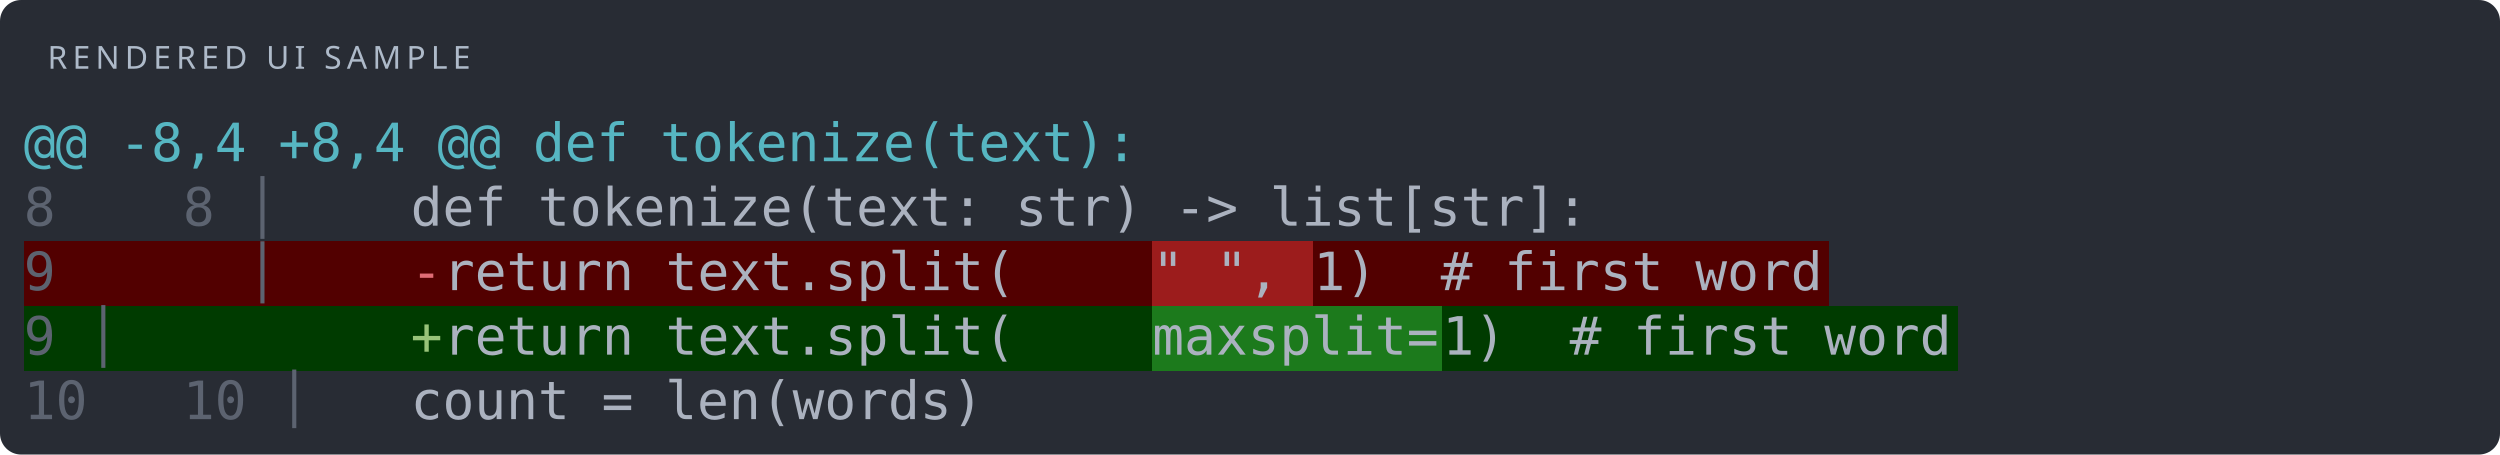
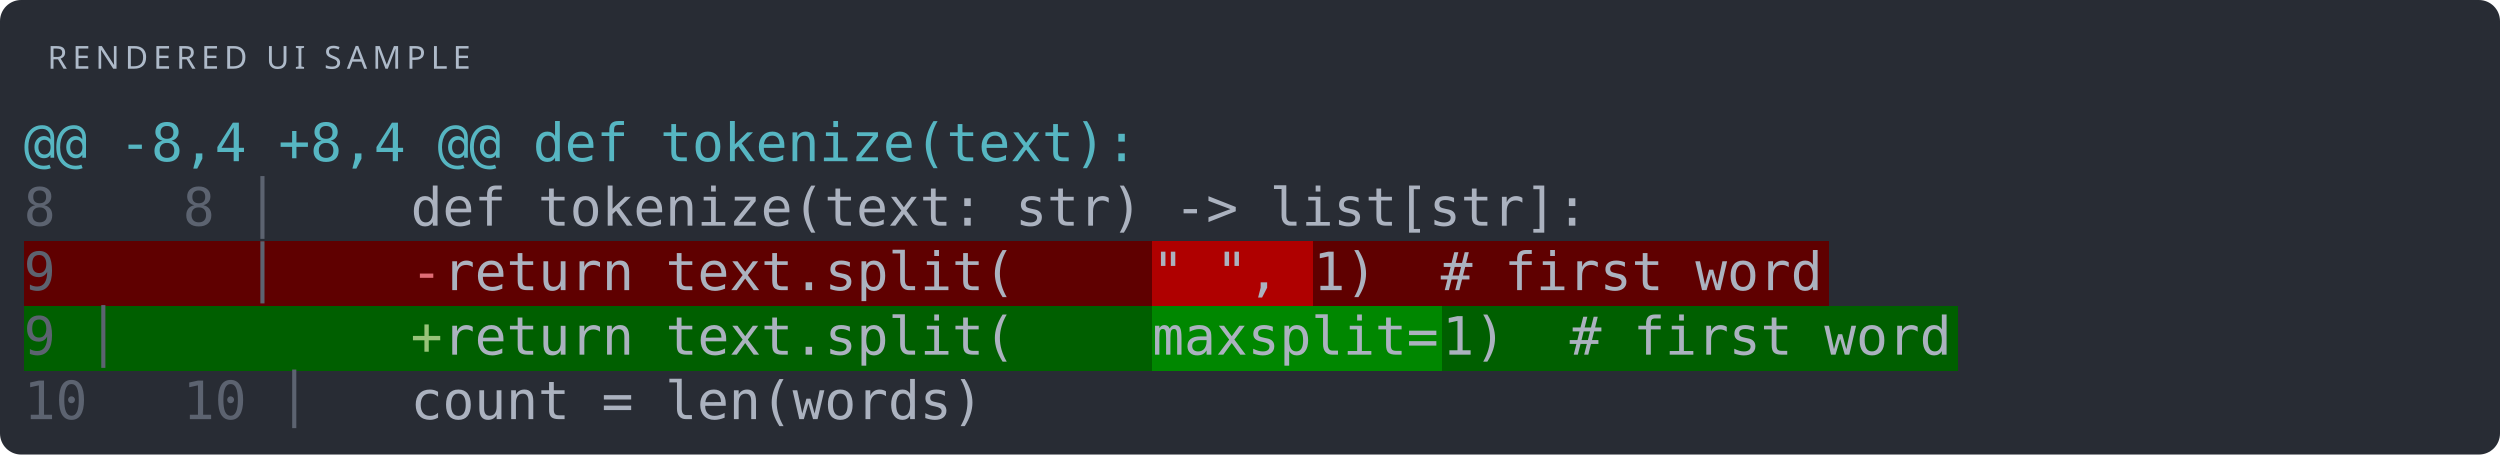
<svg xmlns="http://www.w3.org/2000/svg" viewBox="0 0 946 172.0">
  <style>
.appearance-diff-matrix {font-family:monospace;font-size:20px;line-height:24.4px}
.appearance-diff-r1 { fill: #56b6c2 }
.appearance-diff-r2 { fill: #abb2bf }
.appearance-diff-r3 { fill: #5c6370 }
.appearance-diff-r4 { fill: #e06c75 }
.appearance-diff-r5 { fill: #98c379 }
</style>
  <defs>
    <clipPath id="appearance-diff-clip-terminal">
      <rect width="926.2" height="121.0" />
    </clipPath>
    <clipPath id="appearance-diff-line-0">
      <rect x="0" y="1.5" width="927.2" height="24.65" />
    </clipPath>
    <clipPath id="appearance-diff-line-1">
      <rect x="0" y="25.9" width="927.2" height="24.65" />
    </clipPath>
    <clipPath id="appearance-diff-line-2">
      <rect x="0" y="50.3" width="927.2" height="24.65" />
    </clipPath>
    <clipPath id="appearance-diff-line-3">
      <rect x="0" y="74.7" width="927.2" height="24.65" />
    </clipPath>
  </defs>
  <rect width="946" height="172.0" rx="8" fill="#282c34" />
  <text x="18" y="26" fill="#aebac9" font-family="sans-serif" font-size="12" letter-spacing="2">RENDERED UI SAMPLE</text>
  <g transform="translate(9, 41)" clip-path="url(#appearance-diff-clip-terminal)">
-     <rect fill="#520000" x="0" y="50.3" width="146.4" height="24.65" shape-rendering="crispEdges" />
-     <rect fill="#520000" x="146.4" y="50.3" width="12.2" height="24.65" shape-rendering="crispEdges" />
-     <rect fill="#520000" x="158.6" y="50.3" width="268.4" height="24.65" shape-rendering="crispEdges" />
-     <rect fill="#9c1c1c" x="427" y="50.3" width="61" height="24.65" shape-rendering="crispEdges" />
-     <rect fill="#520000" x="488" y="50.3" width="195.2" height="24.65" shape-rendering="crispEdges" />
-     <rect fill="#003b00" x="0" y="74.7" width="146.4" height="24.65" shape-rendering="crispEdges" />
-     <rect fill="#003b00" x="146.4" y="74.7" width="12.2" height="24.65" shape-rendering="crispEdges" />
-     <rect fill="#003b00" x="158.6" y="74.7" width="268.4" height="24.65" shape-rendering="crispEdges" />
-     <rect fill="#1c7a1c" x="427" y="74.7" width="109.8" height="24.65" shape-rendering="crispEdges" />
-     <rect fill="#003b00" x="536.8" y="74.7" width="195.2" height="24.65" shape-rendering="crispEdges" />
+     <rect fill="#5f0000" x="0" y="50.3" width="146.4" height="24.65" shape-rendering="crispEdges" />
+     <rect fill="#5f0000" x="146.4" y="50.3" width="12.2" height="24.65" shape-rendering="crispEdges" />
+     <rect fill="#5f0000" x="158.6" y="50.3" width="268.4" height="24.65" shape-rendering="crispEdges" />
+     <rect fill="#af0000" x="427" y="50.3" width="61" height="24.65" shape-rendering="crispEdges" />
+     <rect fill="#5f0000" x="488" y="50.3" width="195.2" height="24.65" shape-rendering="crispEdges" />
+     <rect fill="#005f00" x="0" y="74.7" width="146.4" height="24.65" shape-rendering="crispEdges" />
+     <rect fill="#005f00" x="146.4" y="74.7" width="12.2" height="24.65" shape-rendering="crispEdges" />
+     <rect fill="#005f00" x="158.6" y="74.7" width="268.4" height="24.65" shape-rendering="crispEdges" />
+     <rect fill="#008700" x="427" y="74.7" width="109.8" height="24.65" shape-rendering="crispEdges" />
+     <rect fill="#005f00" x="536.8" y="74.7" width="195.2" height="24.65" shape-rendering="crispEdges" />
    <g class="appearance-diff-matrix">
      <text class="appearance-diff-r1" x="0" y="20" textLength="427" clip-path="url(#appearance-diff-line-0)">@@ -8,4 +8,4 @@ def tokenize(text):</text>
      <text class="appearance-diff-r2" x="927.2" y="20" textLength="12.2" clip-path="url(#appearance-diff-line-0)">
</text>
      <text class="appearance-diff-r3" x="0" y="44.4" textLength="146.4" clip-path="url(#appearance-diff-line-1)">   8    8 │ </text>
      <text class="appearance-diff-r2" x="146.4" y="44.4" textLength="463.6" clip-path="url(#appearance-diff-line-1)"> def tokenize(text: str) -&gt; list[str]:</text>
      <text class="appearance-diff-r2" x="927.2" y="44.4" textLength="12.2" clip-path="url(#appearance-diff-line-1)">
</text>
      <text class="appearance-diff-r3" x="0" y="68.8" textLength="146.4" clip-path="url(#appearance-diff-line-2)">   9      │ </text>
      <text class="appearance-diff-r4" x="146.4" y="68.8" textLength="12.2" clip-path="url(#appearance-diff-line-2)">-</text>
      <text class="appearance-diff-r2" x="158.6" y="68.8" textLength="268.4" clip-path="url(#appearance-diff-line-2)">    return text.split(</text>
      <text class="appearance-diff-r2" x="427" y="68.8" textLength="61" clip-path="url(#appearance-diff-line-2)">" ", </text>
      <text class="appearance-diff-r2" x="488" y="68.8" textLength="195.2" clip-path="url(#appearance-diff-line-2)">1)  # first word</text>
      <text class="appearance-diff-r2" x="927.2" y="68.8" textLength="12.2" clip-path="url(#appearance-diff-line-2)">
</text>
      <text class="appearance-diff-r3" x="0" y="93.2" textLength="146.4" clip-path="url(#appearance-diff-line-3)">        9 │ </text>
      <text class="appearance-diff-r5" x="146.4" y="93.2" textLength="12.2" clip-path="url(#appearance-diff-line-3)">+</text>
      <text class="appearance-diff-r2" x="158.6" y="93.2" textLength="268.4" clip-path="url(#appearance-diff-line-3)">    return text.split(</text>
      <text class="appearance-diff-r2" x="427" y="93.2" textLength="109.8" clip-path="url(#appearance-diff-line-3)">maxsplit=</text>
      <text class="appearance-diff-r2" x="536.8" y="93.2" textLength="195.2" clip-path="url(#appearance-diff-line-3)">1)  # first word</text>
      <text class="appearance-diff-r2" x="927.2" y="93.2" textLength="12.2" clip-path="url(#appearance-diff-line-3)">
</text>
      <text class="appearance-diff-r3" x="0" y="117.6" textLength="146.4" clip-path="url(#appearance-diff-line-4)">  10   10 │ </text>
      <text class="appearance-diff-r2" x="146.4" y="117.6" textLength="280.6" clip-path="url(#appearance-diff-line-4)">     count = len(words)</text>
      <text class="appearance-diff-r2" x="927.2" y="117.6" textLength="12.2" clip-path="url(#appearance-diff-line-4)">
</text>
    </g>
  </g>
</svg>
